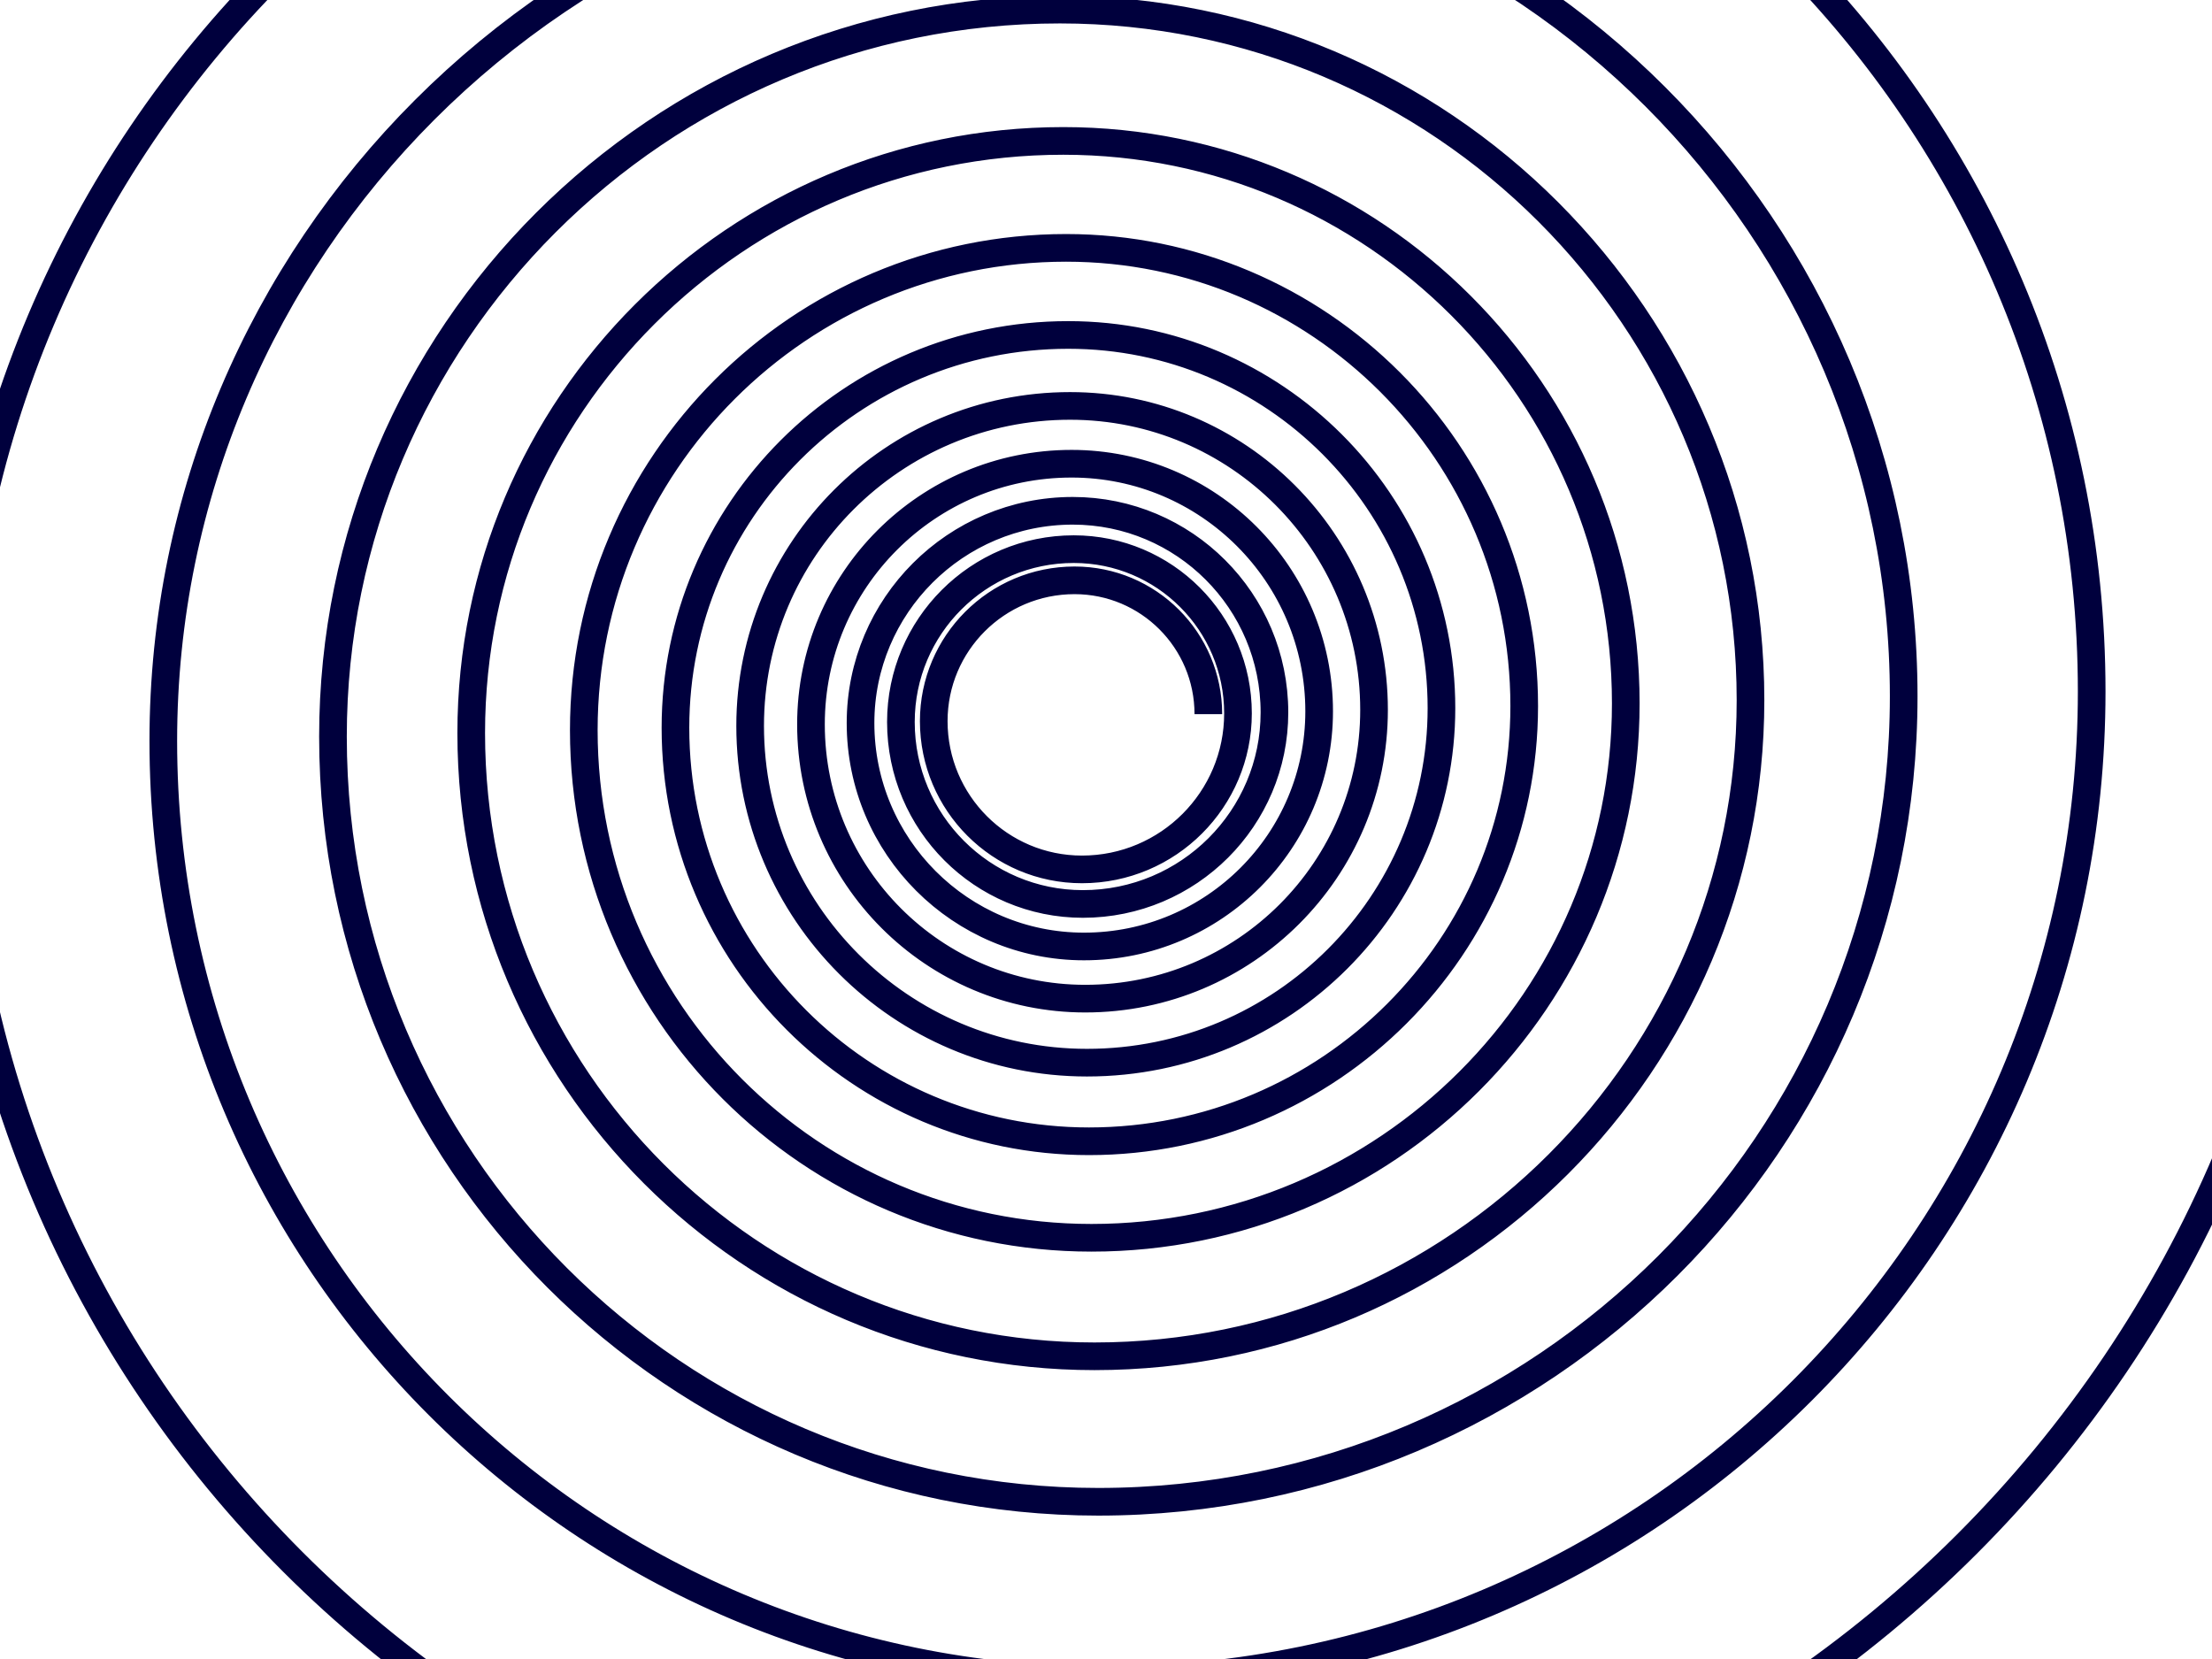
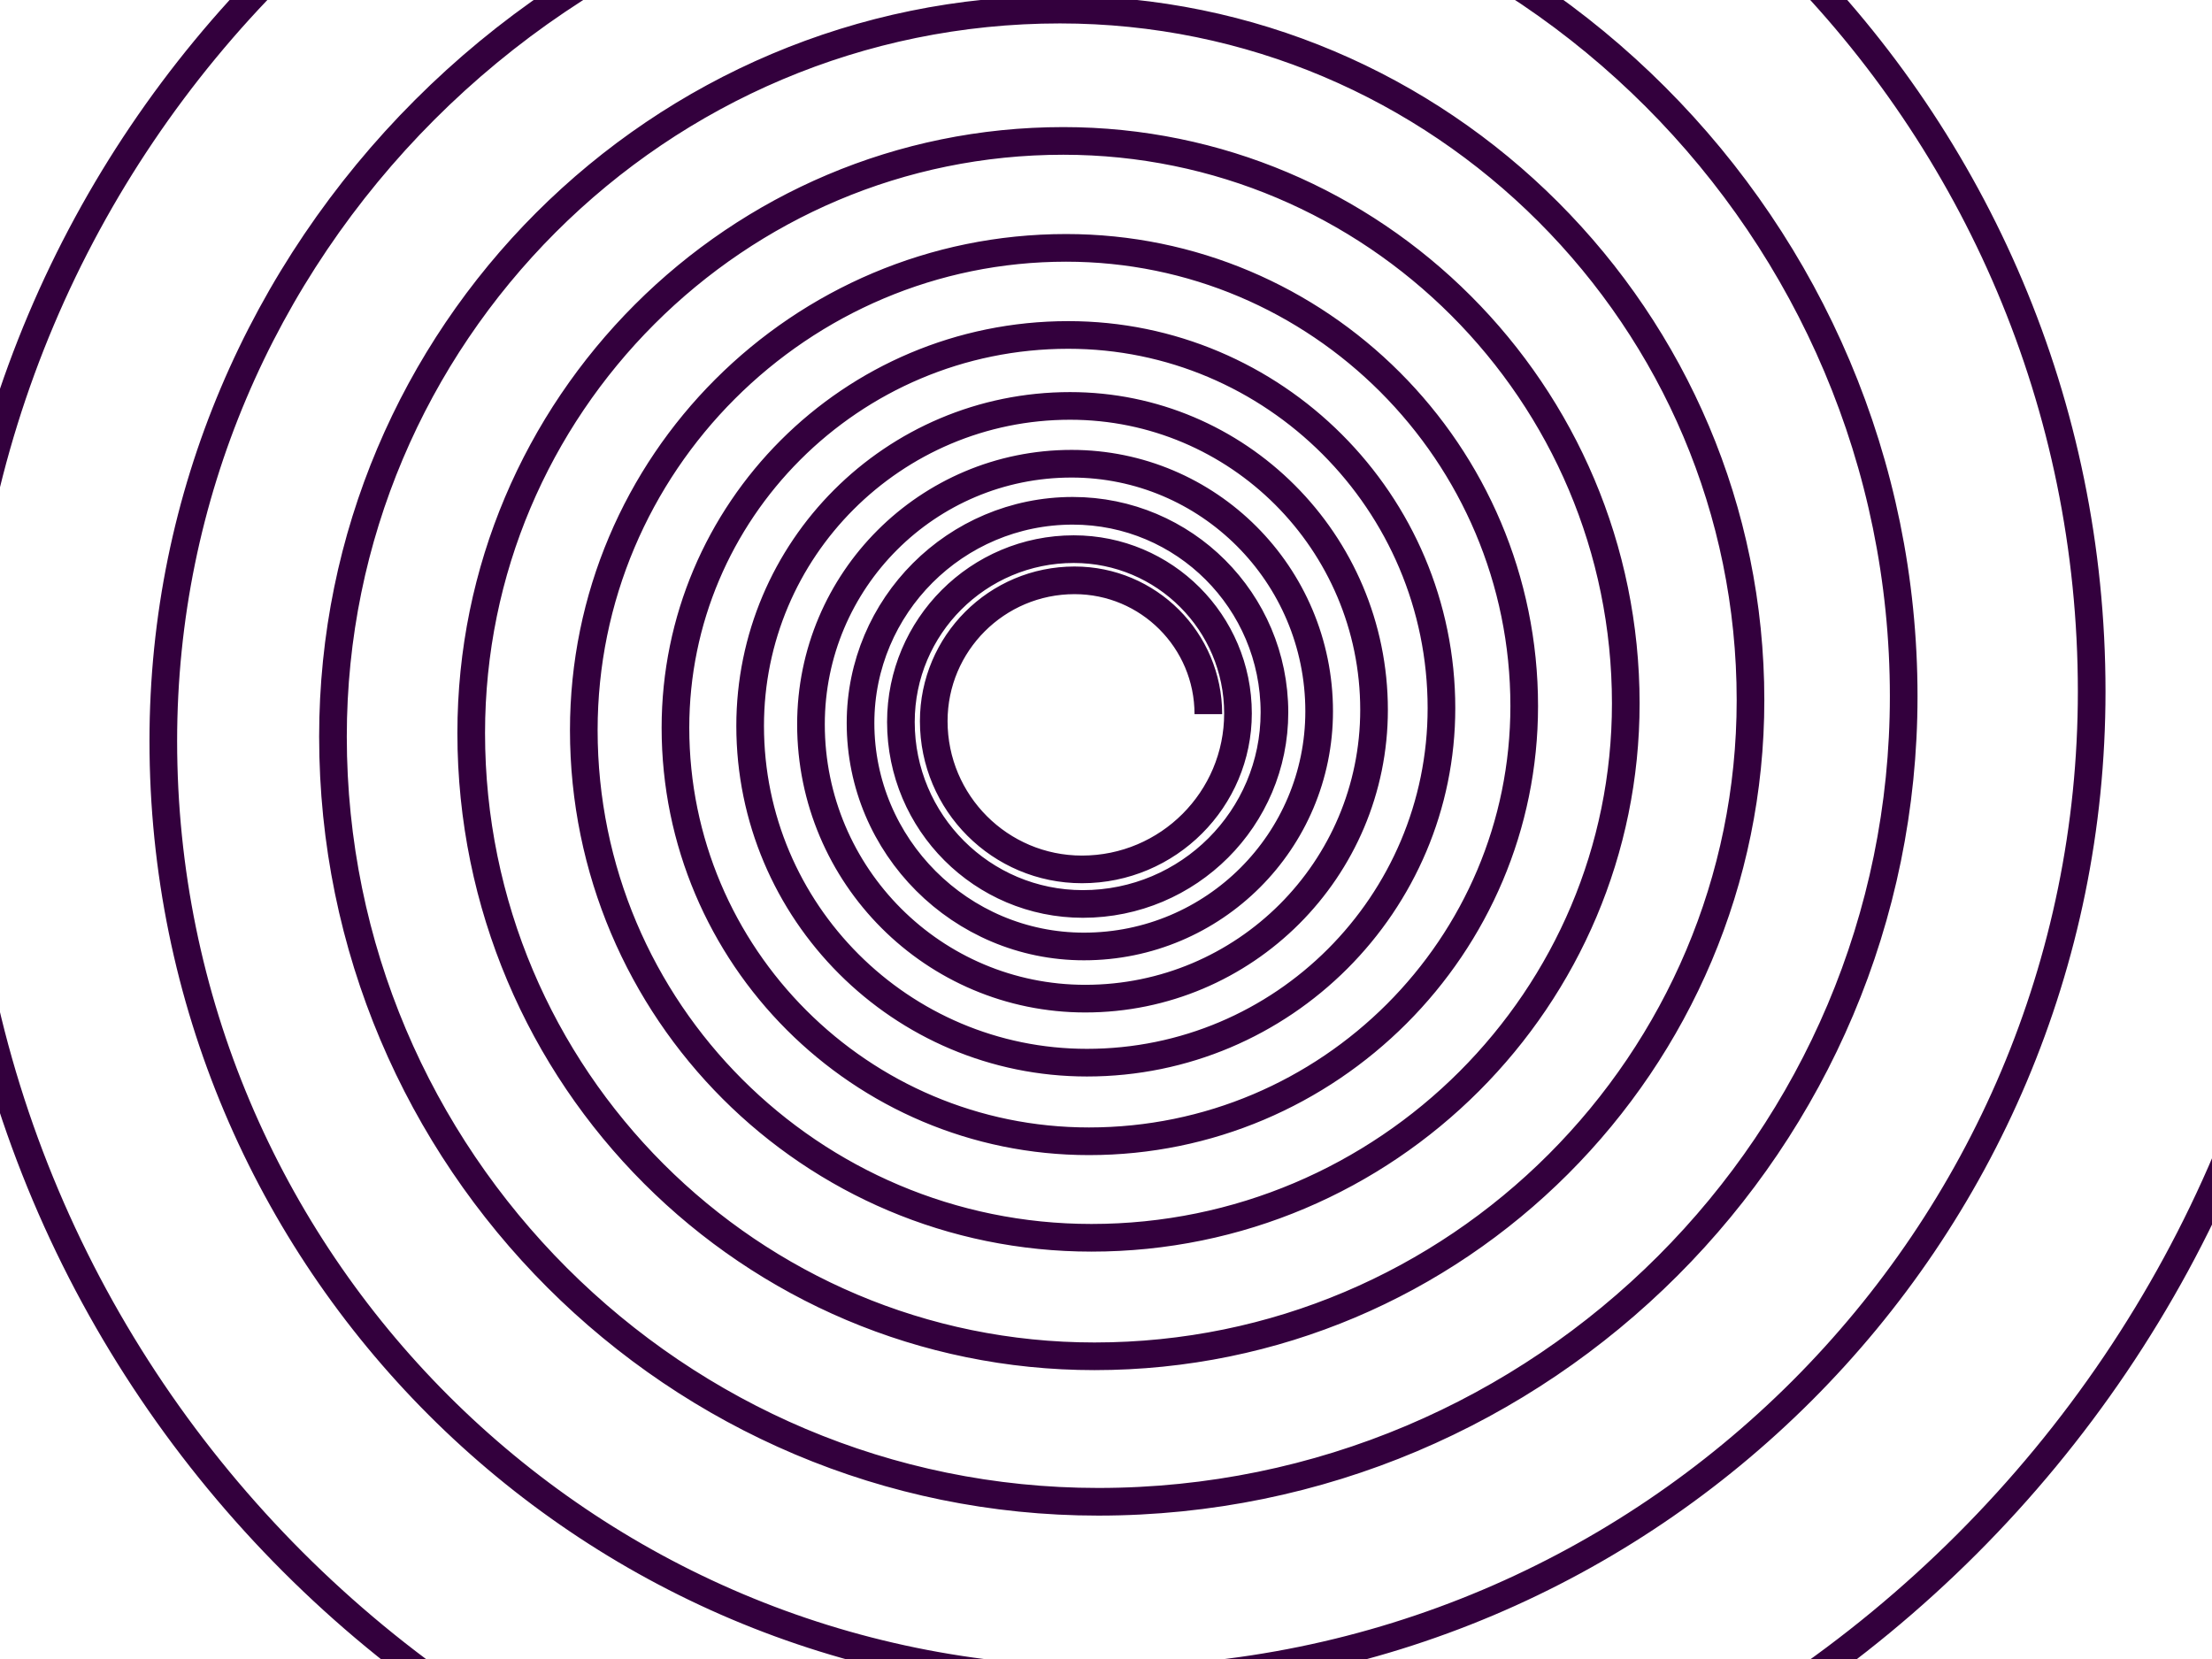
<svg xmlns="http://www.w3.org/2000/svg" version="1.1" id="Layer_1" x="0px" y="0px" width="800px" height="600px" viewBox="0 0 800 600" enable-background="new 0 0 800 600" xml:space="preserve">
-   <path fill="none" stroke="#00003D" stroke-width="10" stroke-miterlimit="10" d="M839.973,247.943  c0,242.517-196.59,439.107-439.106,439.107c-230.381,0-417.152-186.771-417.152-417.152c0-218.867,177.422-396.29,396.291-396.29  c207.933,0,376.479,168.546,376.479,376.479c0,197.534-160.121,357.653-357.654,357.653c-187.65,0-339.771-152.122-339.771-339.772  c0-178.28,144.51-322.791,322.791-322.791c169.337,0,306.646,137.285,306.646,306.646c0,160.892-130.426,291.315-291.316,291.315  c-152.852,0-276.758-123.905-276.758-276.736c0-145.219,117.709-262.929,262.928-262.929c137.93,0,249.742,111.835,249.742,249.764  c0,131.046-106.217,237.285-237.264,237.285c-124.484,0-225.406-100.922-225.406-225.407c0-118.268,95.861-214.15,214.129-214.15  c112.351,0,203.43,91.08,203.43,203.431c0,106.732-86.514,193.267-193.246,193.267c-101.393,0-183.598-82.203-183.598-183.597  c0-96.334,78.088-174.422,174.422-174.422c91.51,0,165.693,74.186,165.693,165.695c0,86.942-70.475,157.418-157.418,157.418  c-82.59,0-149.549-66.96-149.549-149.55c0-78.451,63.615-142.066,142.066-142.066c74.549,0,134.971,60.441,134.971,134.97  c0,70.798-57.398,128.216-128.217,128.216c-67.26,0-121.805-54.545-121.805-121.805c0-63.915,51.801-115.716,115.715-115.716  c60.699,0,109.928,49.228,109.928,109.927c0,57.676-46.763,104.438-104.438,104.438c-54.781,0-99.207-44.425-99.207-99.206  c0-52.059,42.195-94.254,94.254-94.254c49.441,0,89.537,40.095,89.537,89.537c0,46.978-38.08,85.056-85.057,85.056  c-44.639,0-80.811-36.191-80.811-80.811c0-42.389,34.369-76.758,76.758-76.758c40.287,0,72.941,32.654,72.941,72.92  c0,38.271-31.023,69.274-69.295,69.274c-36.344,0-65.803-29.459-65.803-65.802c0-34.541,27.98-62.521,62.521-62.521  c32.806,0,59.392,26.586,59.392,59.391c0,31.153-25.259,56.433-56.433,56.433c-29.609,0-53.602-24.014-53.602-53.624  c0-28.108,22.791-50.922,50.922-50.922c26.735,0,48.391,21.655,48.391,48.393" />
+   <path fill="none" stroke="#33003D" stroke-width="10" stroke-miterlimit="10" d="M839.973,247.943  c0,242.517-196.59,439.107-439.106,439.107c-230.381,0-417.152-186.771-417.152-417.152c0-218.867,177.422-396.29,396.291-396.29  c207.933,0,376.479,168.546,376.479,376.479c0,197.534-160.121,357.653-357.654,357.653c-187.65,0-339.771-152.122-339.771-339.772  c0-178.28,144.51-322.791,322.791-322.791c169.337,0,306.646,137.285,306.646,306.646c0,160.892-130.426,291.315-291.316,291.315  c-152.852,0-276.758-123.905-276.758-276.736c0-145.219,117.709-262.929,262.928-262.929c137.93,0,249.742,111.835,249.742,249.764  c0,131.046-106.217,237.285-237.264,237.285c-124.484,0-225.406-100.922-225.406-225.407c0-118.268,95.861-214.15,214.129-214.15  c112.351,0,203.43,91.08,203.43,203.431c0,106.732-86.514,193.267-193.246,193.267c-101.393,0-183.598-82.203-183.598-183.597  c0-96.334,78.088-174.422,174.422-174.422c91.51,0,165.693,74.186,165.693,165.695c0,86.942-70.475,157.418-157.418,157.418  c-82.59,0-149.549-66.96-149.549-149.55c0-78.451,63.615-142.066,142.066-142.066c74.549,0,134.971,60.441,134.971,134.97  c0,70.798-57.398,128.216-128.217,128.216c-67.26,0-121.805-54.545-121.805-121.805c0-63.915,51.801-115.716,115.715-115.716  c60.699,0,109.928,49.228,109.928,109.927c0,57.676-46.763,104.438-104.438,104.438c-54.781,0-99.207-44.425-99.207-99.206  c0-52.059,42.195-94.254,94.254-94.254c49.441,0,89.537,40.095,89.537,89.537c0,46.978-38.08,85.056-85.057,85.056  c-44.639,0-80.811-36.191-80.811-80.811c0-42.389,34.369-76.758,76.758-76.758c40.287,0,72.941,32.654,72.941,72.92  c0,38.271-31.023,69.274-69.295,69.274c-36.344,0-65.803-29.459-65.803-65.802c0-34.541,27.98-62.521,62.521-62.521  c32.806,0,59.392,26.586,59.392,59.391c0,31.153-25.259,56.433-56.433,56.433c-29.609,0-53.602-24.014-53.602-53.624  c0-28.108,22.791-50.922,50.922-50.922c26.735,0,48.391,21.655,48.391,48.393" />
</svg>
